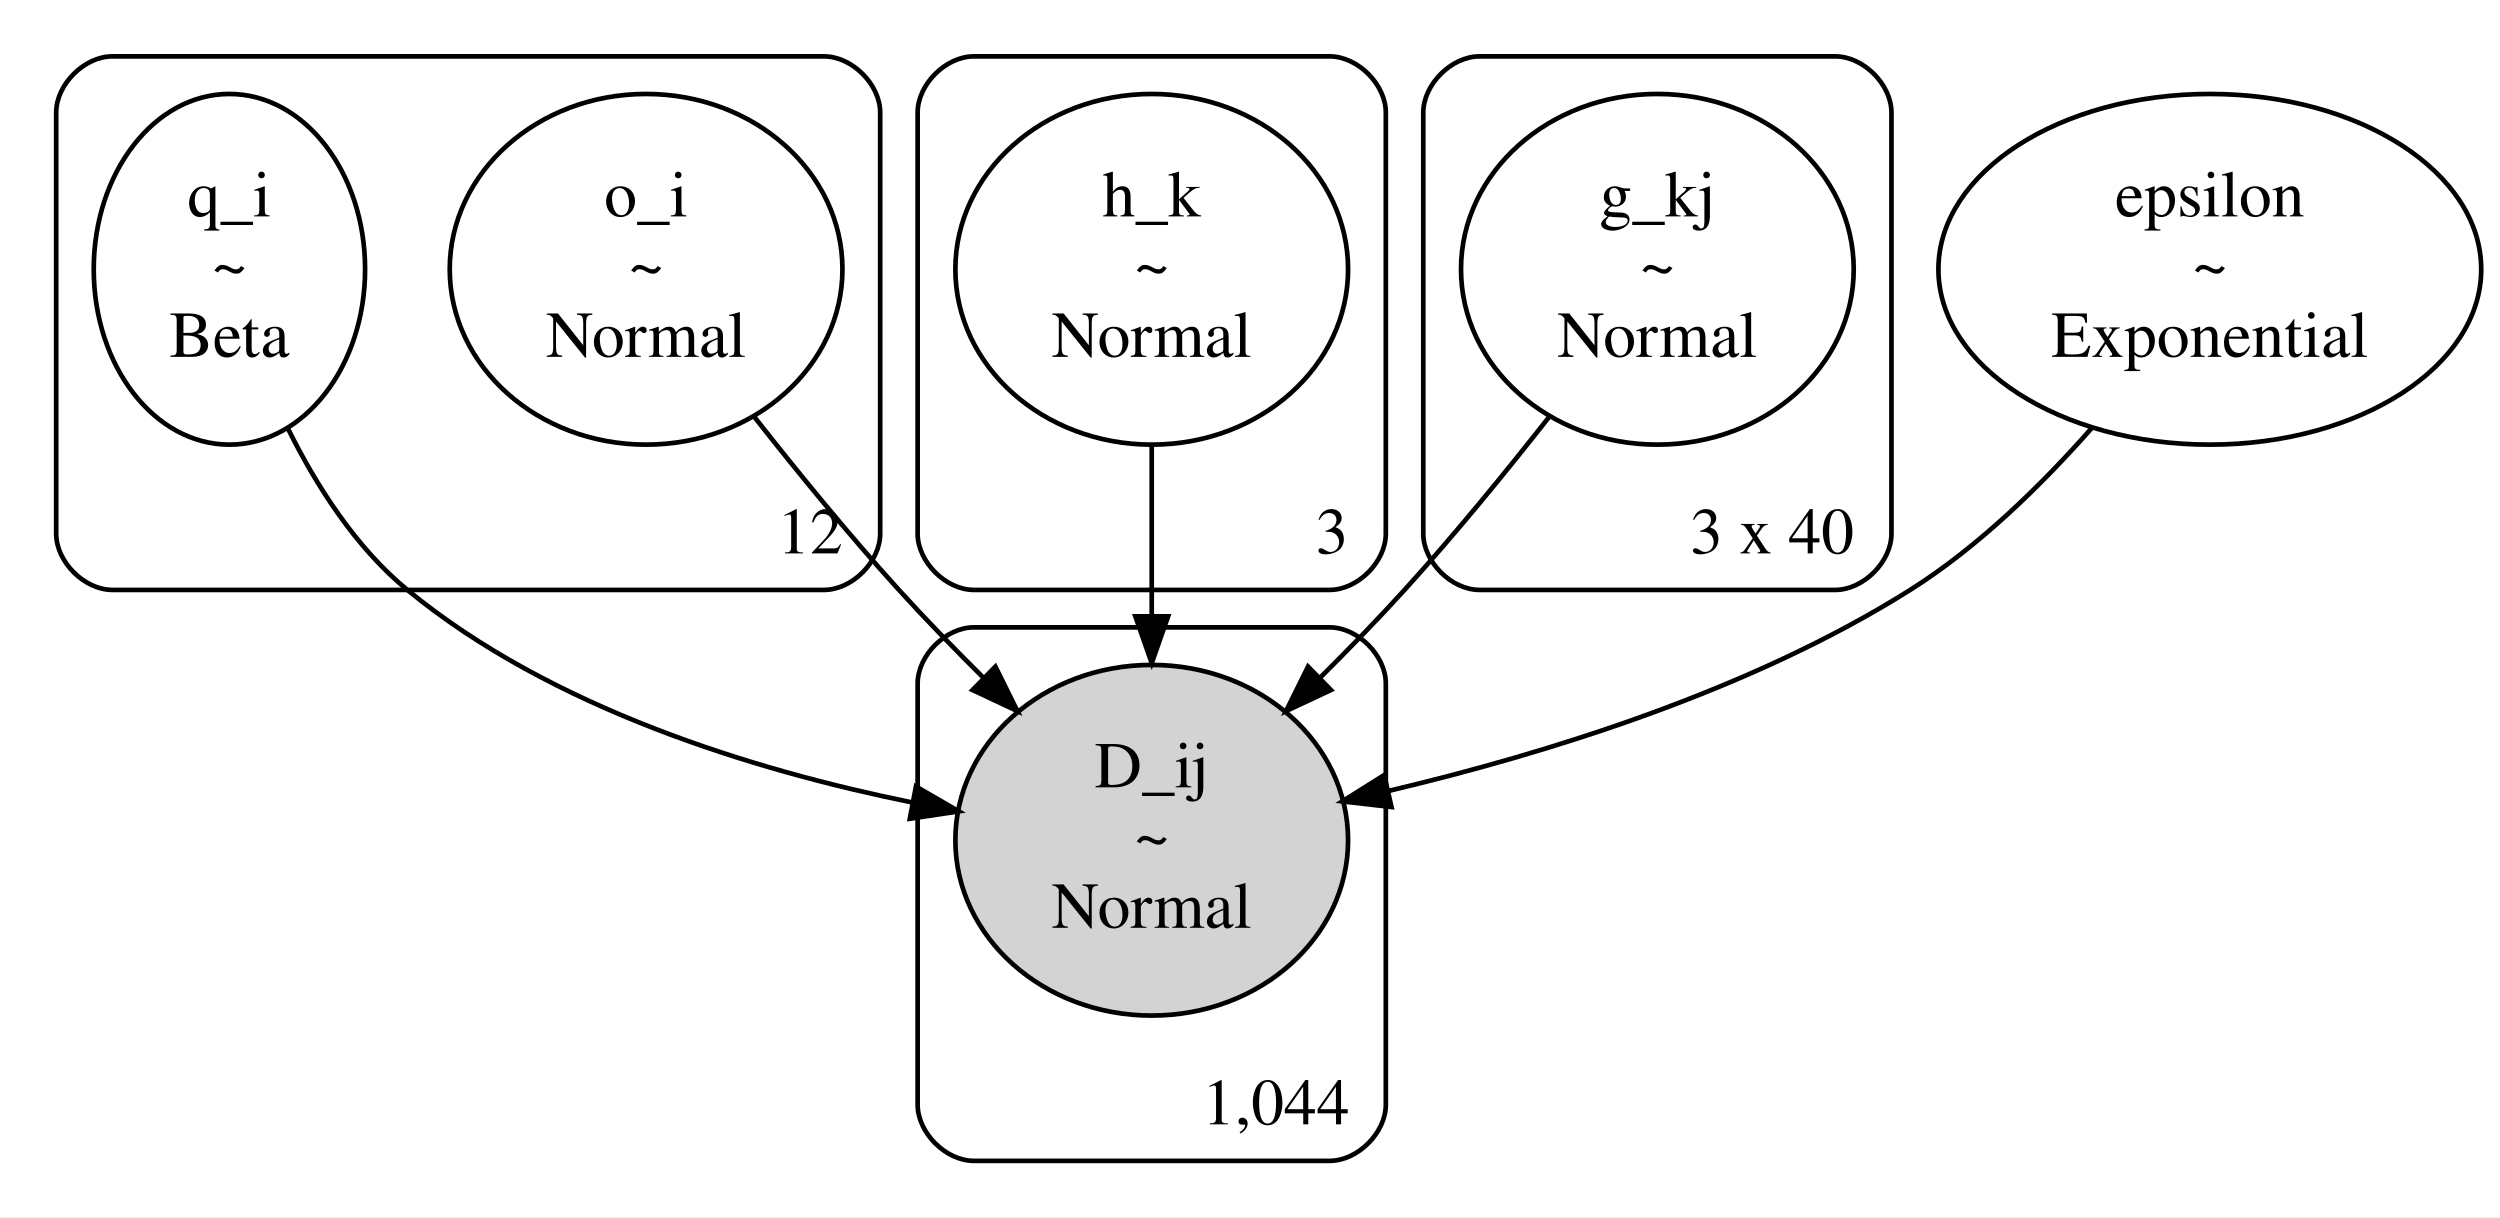
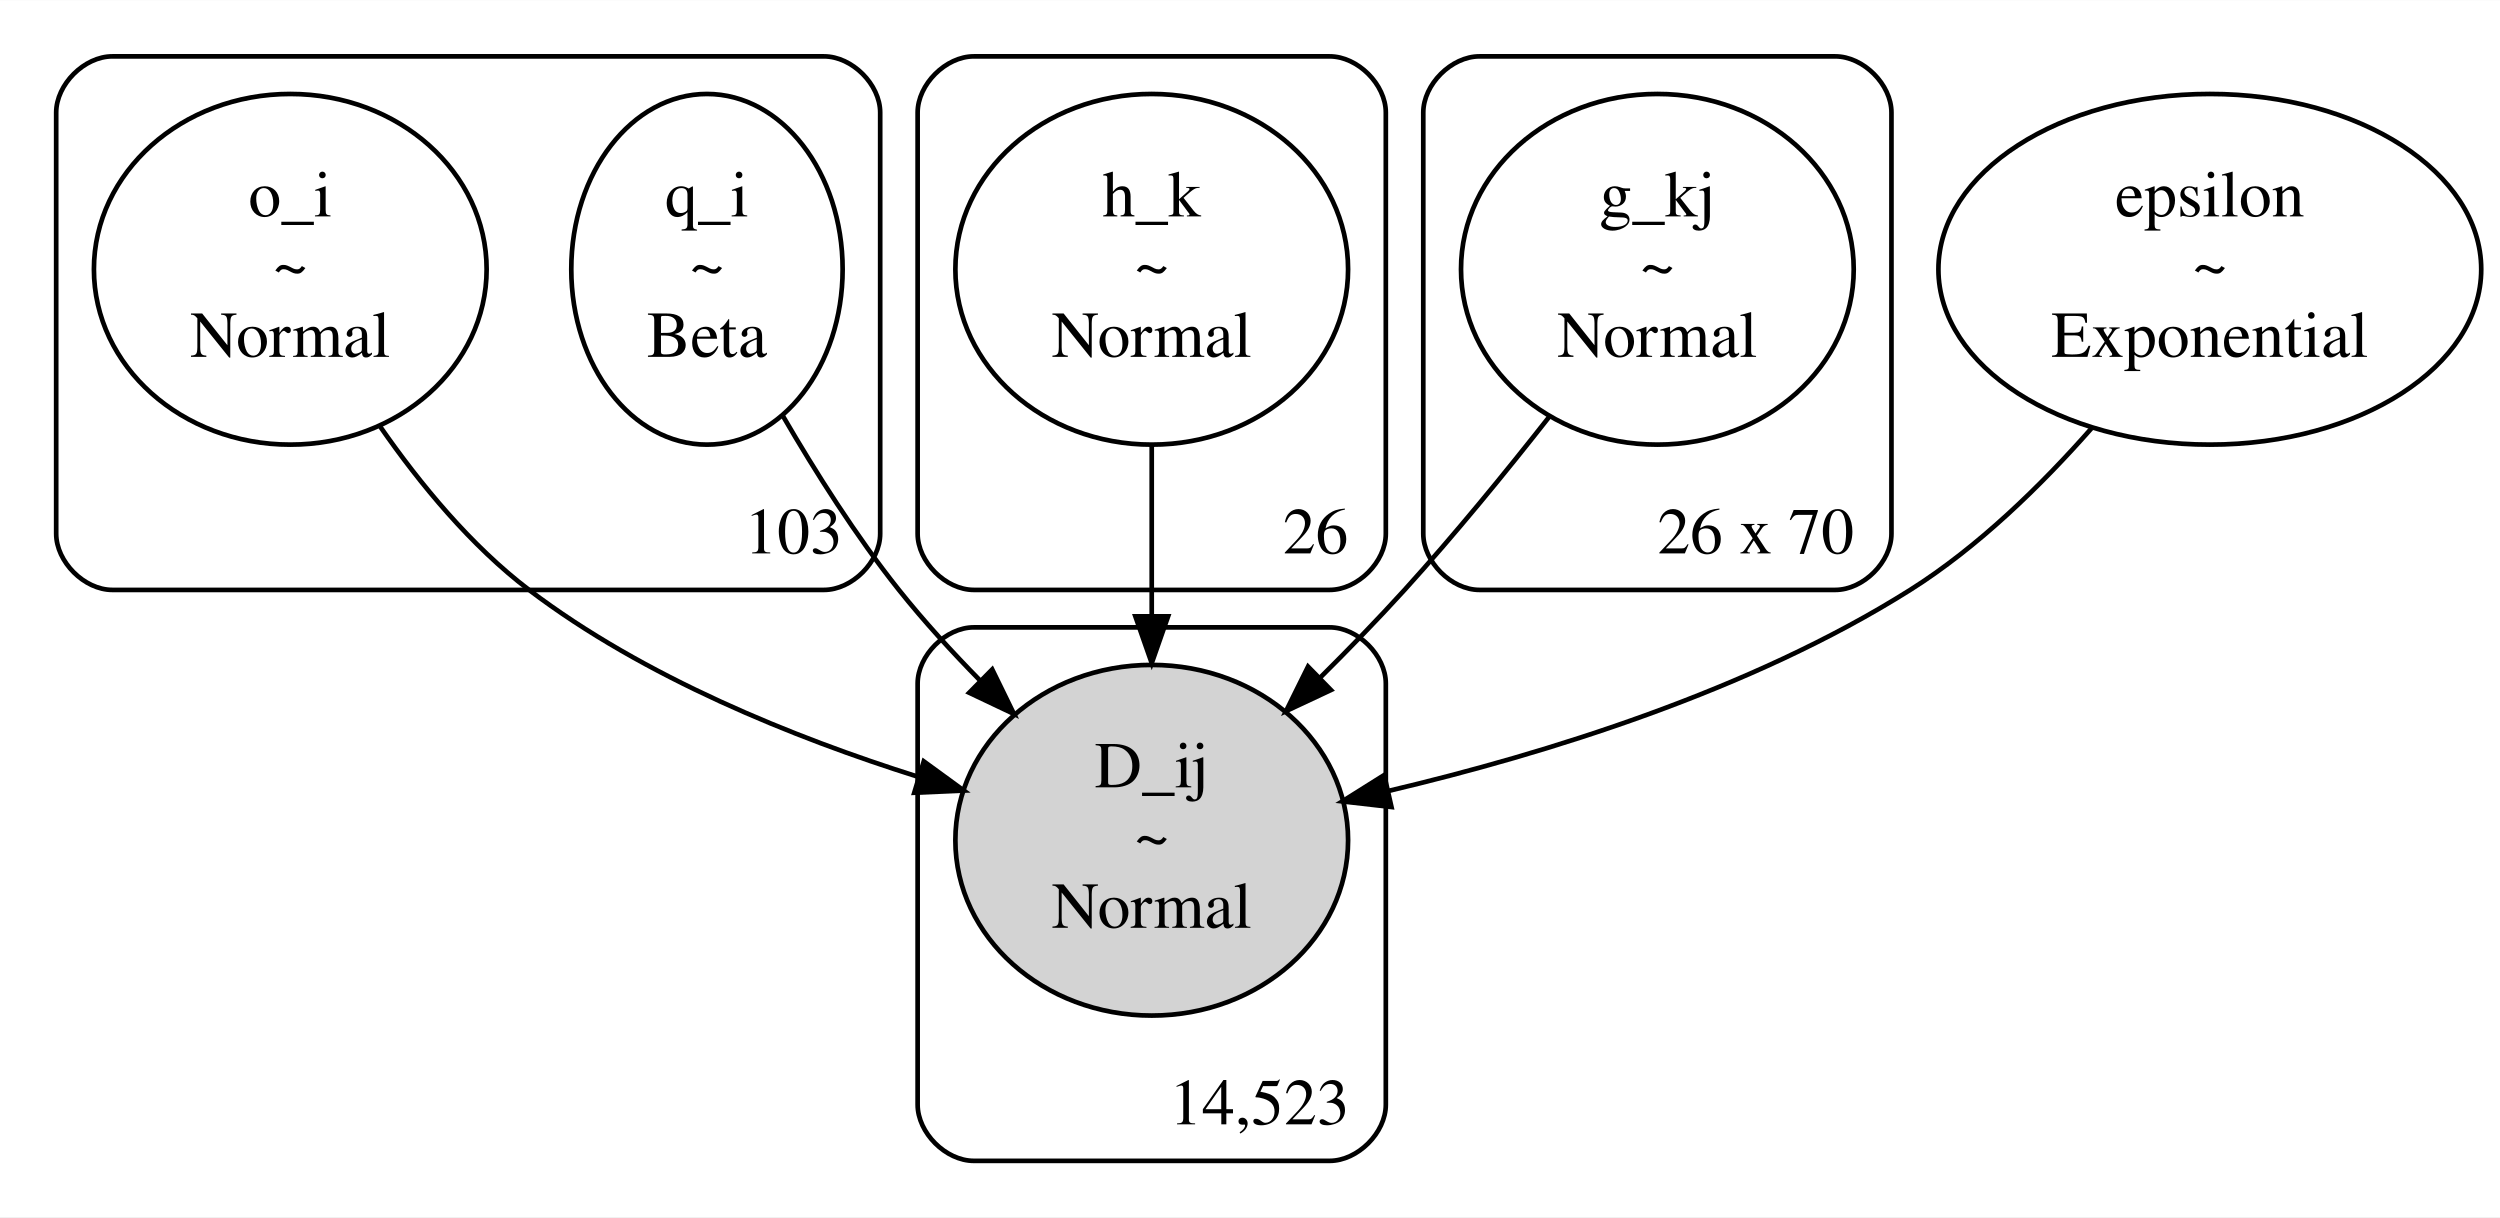
<svg xmlns="http://www.w3.org/2000/svg" width="534pt" height="260pt" viewBox="0.00 0.00 533.98 259.91">
  <g id="graph0" class="graph" transform="scale(1 1) rotate(0) translate(4 255.91)">
    <polygon fill="white" stroke="transparent" points="-4,4 -4,-255.91 529.98,-255.91 529.98,4 -4,4" />
    <g id="clust1" class="cluster">
      <path fill="none" stroke="black" d="M20,-129.95C20,-129.95 172,-129.95 172,-129.95 178,-129.95 184,-135.95 184,-141.95 184,-141.95 184,-231.91 184,-231.91 184,-237.91 178,-243.91 172,-243.91 172,-243.91 20,-243.91 20,-243.91 14,-243.91 8,-237.91 8,-231.91 8,-231.91 8,-141.95 8,-141.95 8,-135.95 14,-129.95 20,-129.95" />
-       <text text-anchor="middle" x="169" y="-137.75" font-family="Times,serif" font-size="14.00">12</text>
+       <text text-anchor="middle" x="165.5" y="-137.75" font-family="Times,serif" font-size="14.00">103</text>
    </g>
    <g id="clust2" class="cluster">
      <path fill="none" stroke="black" d="M204,-129.95C204,-129.95 280,-129.95 280,-129.95 286,-129.95 292,-135.95 292,-141.95 292,-141.95 292,-231.91 292,-231.91 292,-237.91 286,-243.91 280,-243.91 280,-243.91 204,-243.91 204,-243.91 198,-243.91 192,-237.91 192,-231.91 192,-231.91 192,-141.95 192,-141.95 192,-135.95 198,-129.95 204,-129.95" />
-       <text text-anchor="middle" x="280.5" y="-137.75" font-family="Times,serif" font-size="14.00">3</text>
+       <text text-anchor="middle" x="277" y="-137.75" font-family="Times,serif" font-size="14.00">26</text>
    </g>
    <g id="clust3" class="cluster">
      <path fill="none" stroke="black" d="M312,-129.95C312,-129.95 388,-129.95 388,-129.95 394,-129.95 400,-135.95 400,-141.95 400,-141.95 400,-231.91 400,-231.91 400,-237.91 394,-243.91 388,-243.91 388,-243.91 312,-243.91 312,-243.91 306,-243.91 300,-237.91 300,-231.91 300,-231.91 300,-141.95 300,-141.95 300,-135.95 306,-129.95 312,-129.95" />
-       <text text-anchor="middle" x="374.5" y="-137.75" font-family="Times,serif" font-size="14.00">3 x 40</text>
+       <text text-anchor="middle" x="371" y="-137.75" font-family="Times,serif" font-size="14.00">26 x 70</text>
    </g>
    <g id="clust4" class="cluster">
      <path fill="none" stroke="black" d="M204,-8C204,-8 280,-8 280,-8 286,-8 292,-14 292,-20 292,-20 292,-109.95 292,-109.95 292,-115.95 286,-121.95 280,-121.95 280,-121.95 204,-121.95 204,-121.95 198,-121.95 192,-115.95 192,-109.95 192,-109.95 192,-20 192,-20 192,-14 198,-8 204,-8" />
-       <text text-anchor="middle" x="268.5" y="-15.8" font-family="Times,serif" font-size="14.00">1,044</text>
+       <text text-anchor="middle" x="265" y="-15.8" font-family="Times,serif" font-size="14.00">14,523</text>
    </g>
    <g id="node1" class="node">
-       <ellipse fill="none" stroke="black" cx="134" cy="-198.43" rx="41.94" ry="37.45" />
-       <text text-anchor="middle" x="134" y="-209.73" font-family="Times,serif" font-size="14.00">o_i</text>
-       <text text-anchor="middle" x="134" y="-194.73" font-family="Times,serif" font-size="14.00">~</text>
-       <text text-anchor="middle" x="134" y="-179.73" font-family="Times,serif" font-size="14.00">Normal</text>
+       <ellipse fill="none" stroke="black" cx="147" cy="-198.43" rx="28.98" ry="37.45" />
+       <text text-anchor="middle" x="147" y="-209.73" font-family="Times,serif" font-size="14.00">q_i</text>
+       <text text-anchor="middle" x="147" y="-194.73" font-family="Times,serif" font-size="14.00">~</text>
+       <text text-anchor="middle" x="147" y="-179.73" font-family="Times,serif" font-size="14.00">Beta</text>
    </g>
    <g id="node6" class="node">
      <ellipse fill="lightgrey" stroke="black" cx="242" cy="-76.48" rx="41.94" ry="37.45" />
      <text text-anchor="middle" x="242" y="-87.78" font-family="Times,serif" font-size="14.00">D_ij</text>
      <text text-anchor="middle" x="242" y="-72.78" font-family="Times,serif" font-size="14.00">~</text>
      <text text-anchor="middle" x="242" y="-57.78" font-family="Times,serif" font-size="14.00">Normal</text>
    </g>
-     <g id="edge4" class="edge">
-       <path fill="none" stroke="black" d="M157.14,-166.87C166.42,-155.06 177.41,-141.62 188,-129.95 193.69,-123.69 199.95,-117.25 206.13,-111.11" />
-       <polygon fill="black" stroke="black" points="208.61,-113.57 213.31,-104.07 203.72,-108.57 208.61,-113.57" />
+     <g id="edge2" class="edge">
+       <path fill="none" stroke="black" d="M163.21,-167.12C170.2,-155.09 178.86,-141.42 188,-129.95 193.27,-123.34 199.32,-116.72 205.43,-110.51" />
+       <polygon fill="black" stroke="black" points="207.93,-112.97 212.58,-103.45 203.01,-107.99 207.93,-112.97" />
    </g>
    <g id="node2" class="node">
-       <ellipse fill="none" stroke="black" cx="45" cy="-198.43" rx="28.98" ry="37.45" />
-       <text text-anchor="middle" x="45" y="-209.73" font-family="Times,serif" font-size="14.00">q_i</text>
-       <text text-anchor="middle" x="45" y="-194.73" font-family="Times,serif" font-size="14.00">~</text>
-       <text text-anchor="middle" x="45" y="-179.73" font-family="Times,serif" font-size="14.00">Beta</text>
+       <ellipse fill="none" stroke="black" cx="58" cy="-198.43" rx="41.94" ry="37.45" />
+       <text text-anchor="middle" x="58" y="-209.73" font-family="Times,serif" font-size="14.00">o_i</text>
+       <text text-anchor="middle" x="58" y="-194.73" font-family="Times,serif" font-size="14.00">~</text>
+       <text text-anchor="middle" x="58" y="-179.73" font-family="Times,serif" font-size="14.00">Normal</text>
    </g>
    <g id="edge3" class="edge">
-       <path fill="none" stroke="black" d="M57.51,-164.4C63.59,-152.13 71.99,-139.01 83,-129.95 113.72,-104.68 157.03,-91.43 190.69,-84.58" />
-       <polygon fill="black" stroke="black" points="191.64,-87.96 200.81,-82.65 190.33,-81.08 191.64,-87.96" />
+       <path fill="none" stroke="black" d="M77.24,-164.78C85.73,-152.56 96.61,-139.37 109,-129.95 133.54,-111.31 165.55,-98.41 192.02,-90.06" />
+       <polygon fill="black" stroke="black" points="193.31,-93.33 201.87,-87.09 191.28,-86.63 193.31,-93.33" />
    </g>
    <g id="node3" class="node">
      <ellipse fill="none" stroke="black" cx="242" cy="-198.43" rx="41.94" ry="37.45" />
      <text text-anchor="middle" x="242" y="-209.73" font-family="Times,serif" font-size="14.00">h_k</text>
      <text text-anchor="middle" x="242" y="-194.73" font-family="Times,serif" font-size="14.00">~</text>
      <text text-anchor="middle" x="242" y="-179.73" font-family="Times,serif" font-size="14.00">Normal</text>
    </g>
    <g id="edge5" class="edge">
      <path fill="none" stroke="black" d="M242,-160.79C242,-149.38 242,-136.65 242,-124.63" />
      <polygon fill="black" stroke="black" points="245.5,-124.31 242,-114.31 238.5,-124.31 245.5,-124.31" />
    </g>
    <g id="node4" class="node">
      <ellipse fill="none" stroke="black" cx="350" cy="-198.43" rx="41.94" ry="37.45" />
      <text text-anchor="middle" x="350" y="-209.73" font-family="Times,serif" font-size="14.00">g_kj</text>
      <text text-anchor="middle" x="350" y="-194.73" font-family="Times,serif" font-size="14.00">~</text>
      <text text-anchor="middle" x="350" y="-179.73" font-family="Times,serif" font-size="14.00">Normal</text>
    </g>
-     <g id="edge1" class="edge">
+     <g id="edge4" class="edge">
      <path fill="none" stroke="black" d="M326.86,-166.87C317.58,-155.06 306.59,-141.62 296,-129.95 290.31,-123.69 284.05,-117.25 277.87,-111.11" />
      <polygon fill="black" stroke="black" points="280.28,-108.57 270.69,-104.07 275.39,-113.57 280.28,-108.57" />
    </g>
    <g id="node5" class="node">
      <ellipse fill="none" stroke="black" cx="468" cy="-198.43" rx="57.97" ry="37.45" />
      <text text-anchor="middle" x="468" y="-209.73" font-family="Times,serif" font-size="14.00">epsilon</text>
      <text text-anchor="middle" x="468" y="-194.73" font-family="Times,serif" font-size="14.00">~</text>
      <text text-anchor="middle" x="468" y="-179.73" font-family="Times,serif" font-size="14.00">Exponential</text>
    </g>
-     <g id="edge2" class="edge">
+     <g id="edge1" class="edge">
      <path fill="none" stroke="black" d="M442.74,-164.48C431.94,-152.22 418.48,-139.08 404,-129.95 369.89,-108.45 326.14,-94.96 292.71,-87.05" />
      <polygon fill="black" stroke="black" points="293.21,-83.58 282.69,-84.78 291.66,-90.41 293.21,-83.58" />
    </g>
  </g>
</svg>
